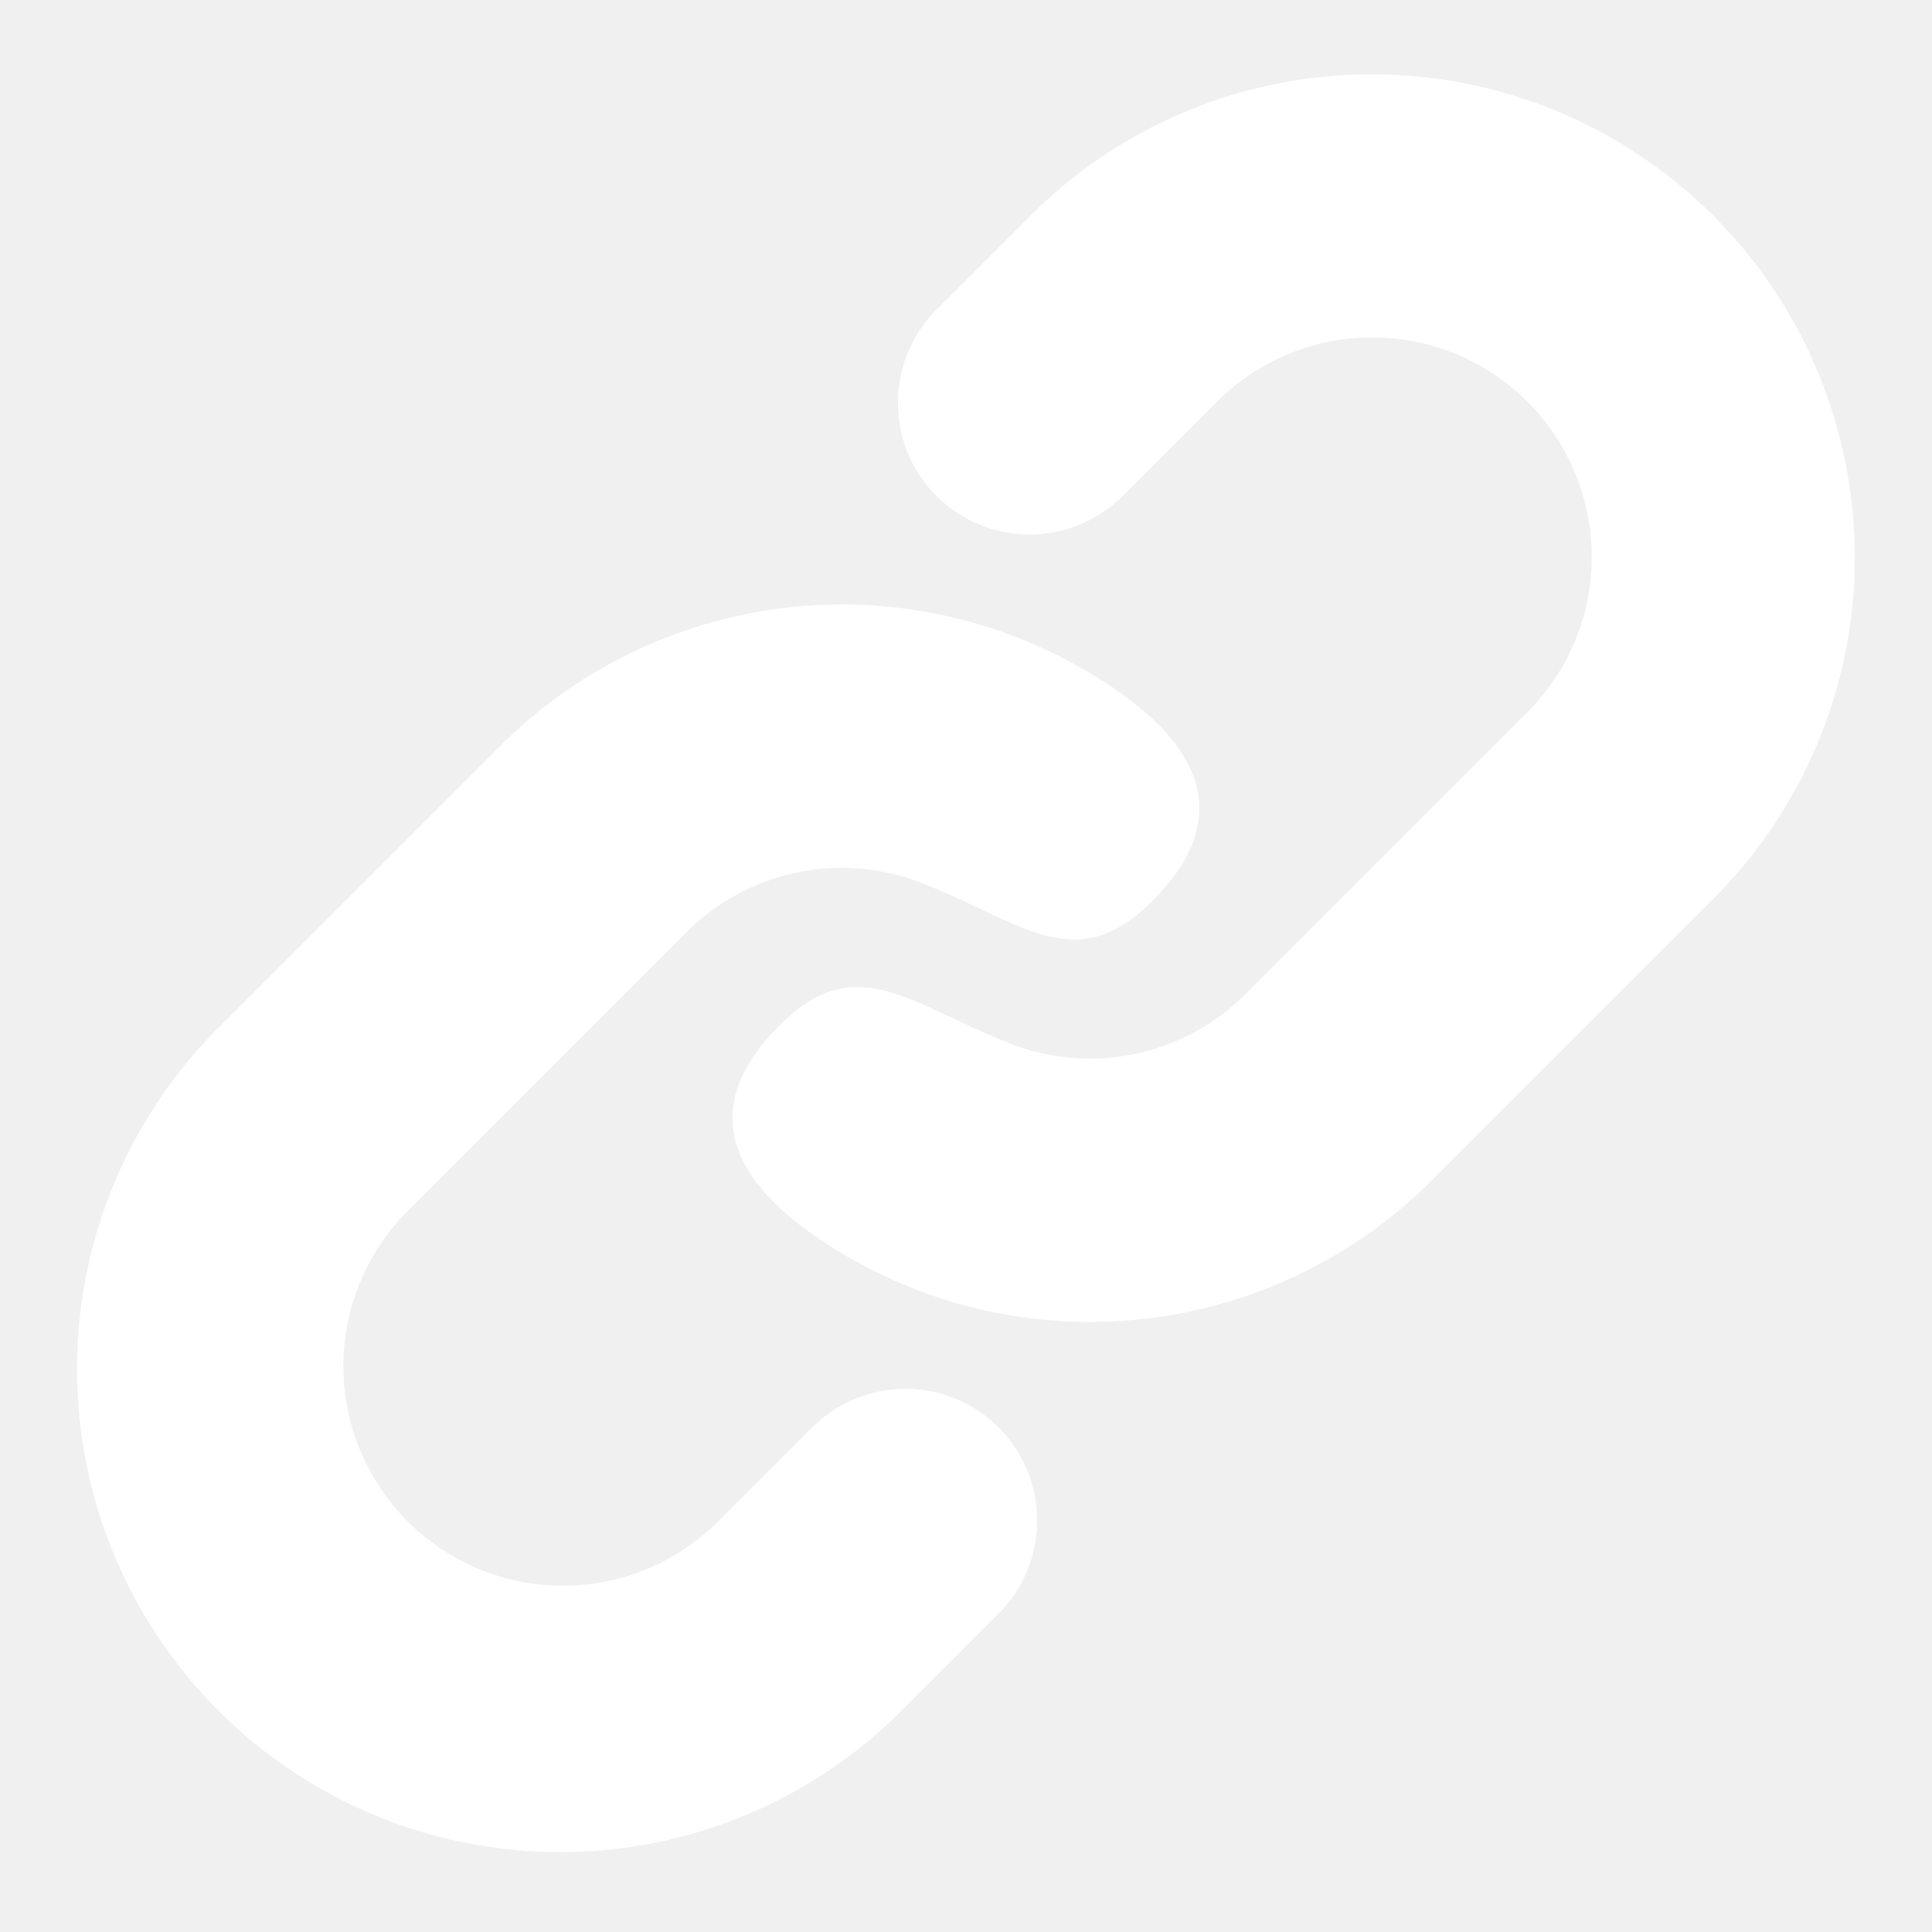
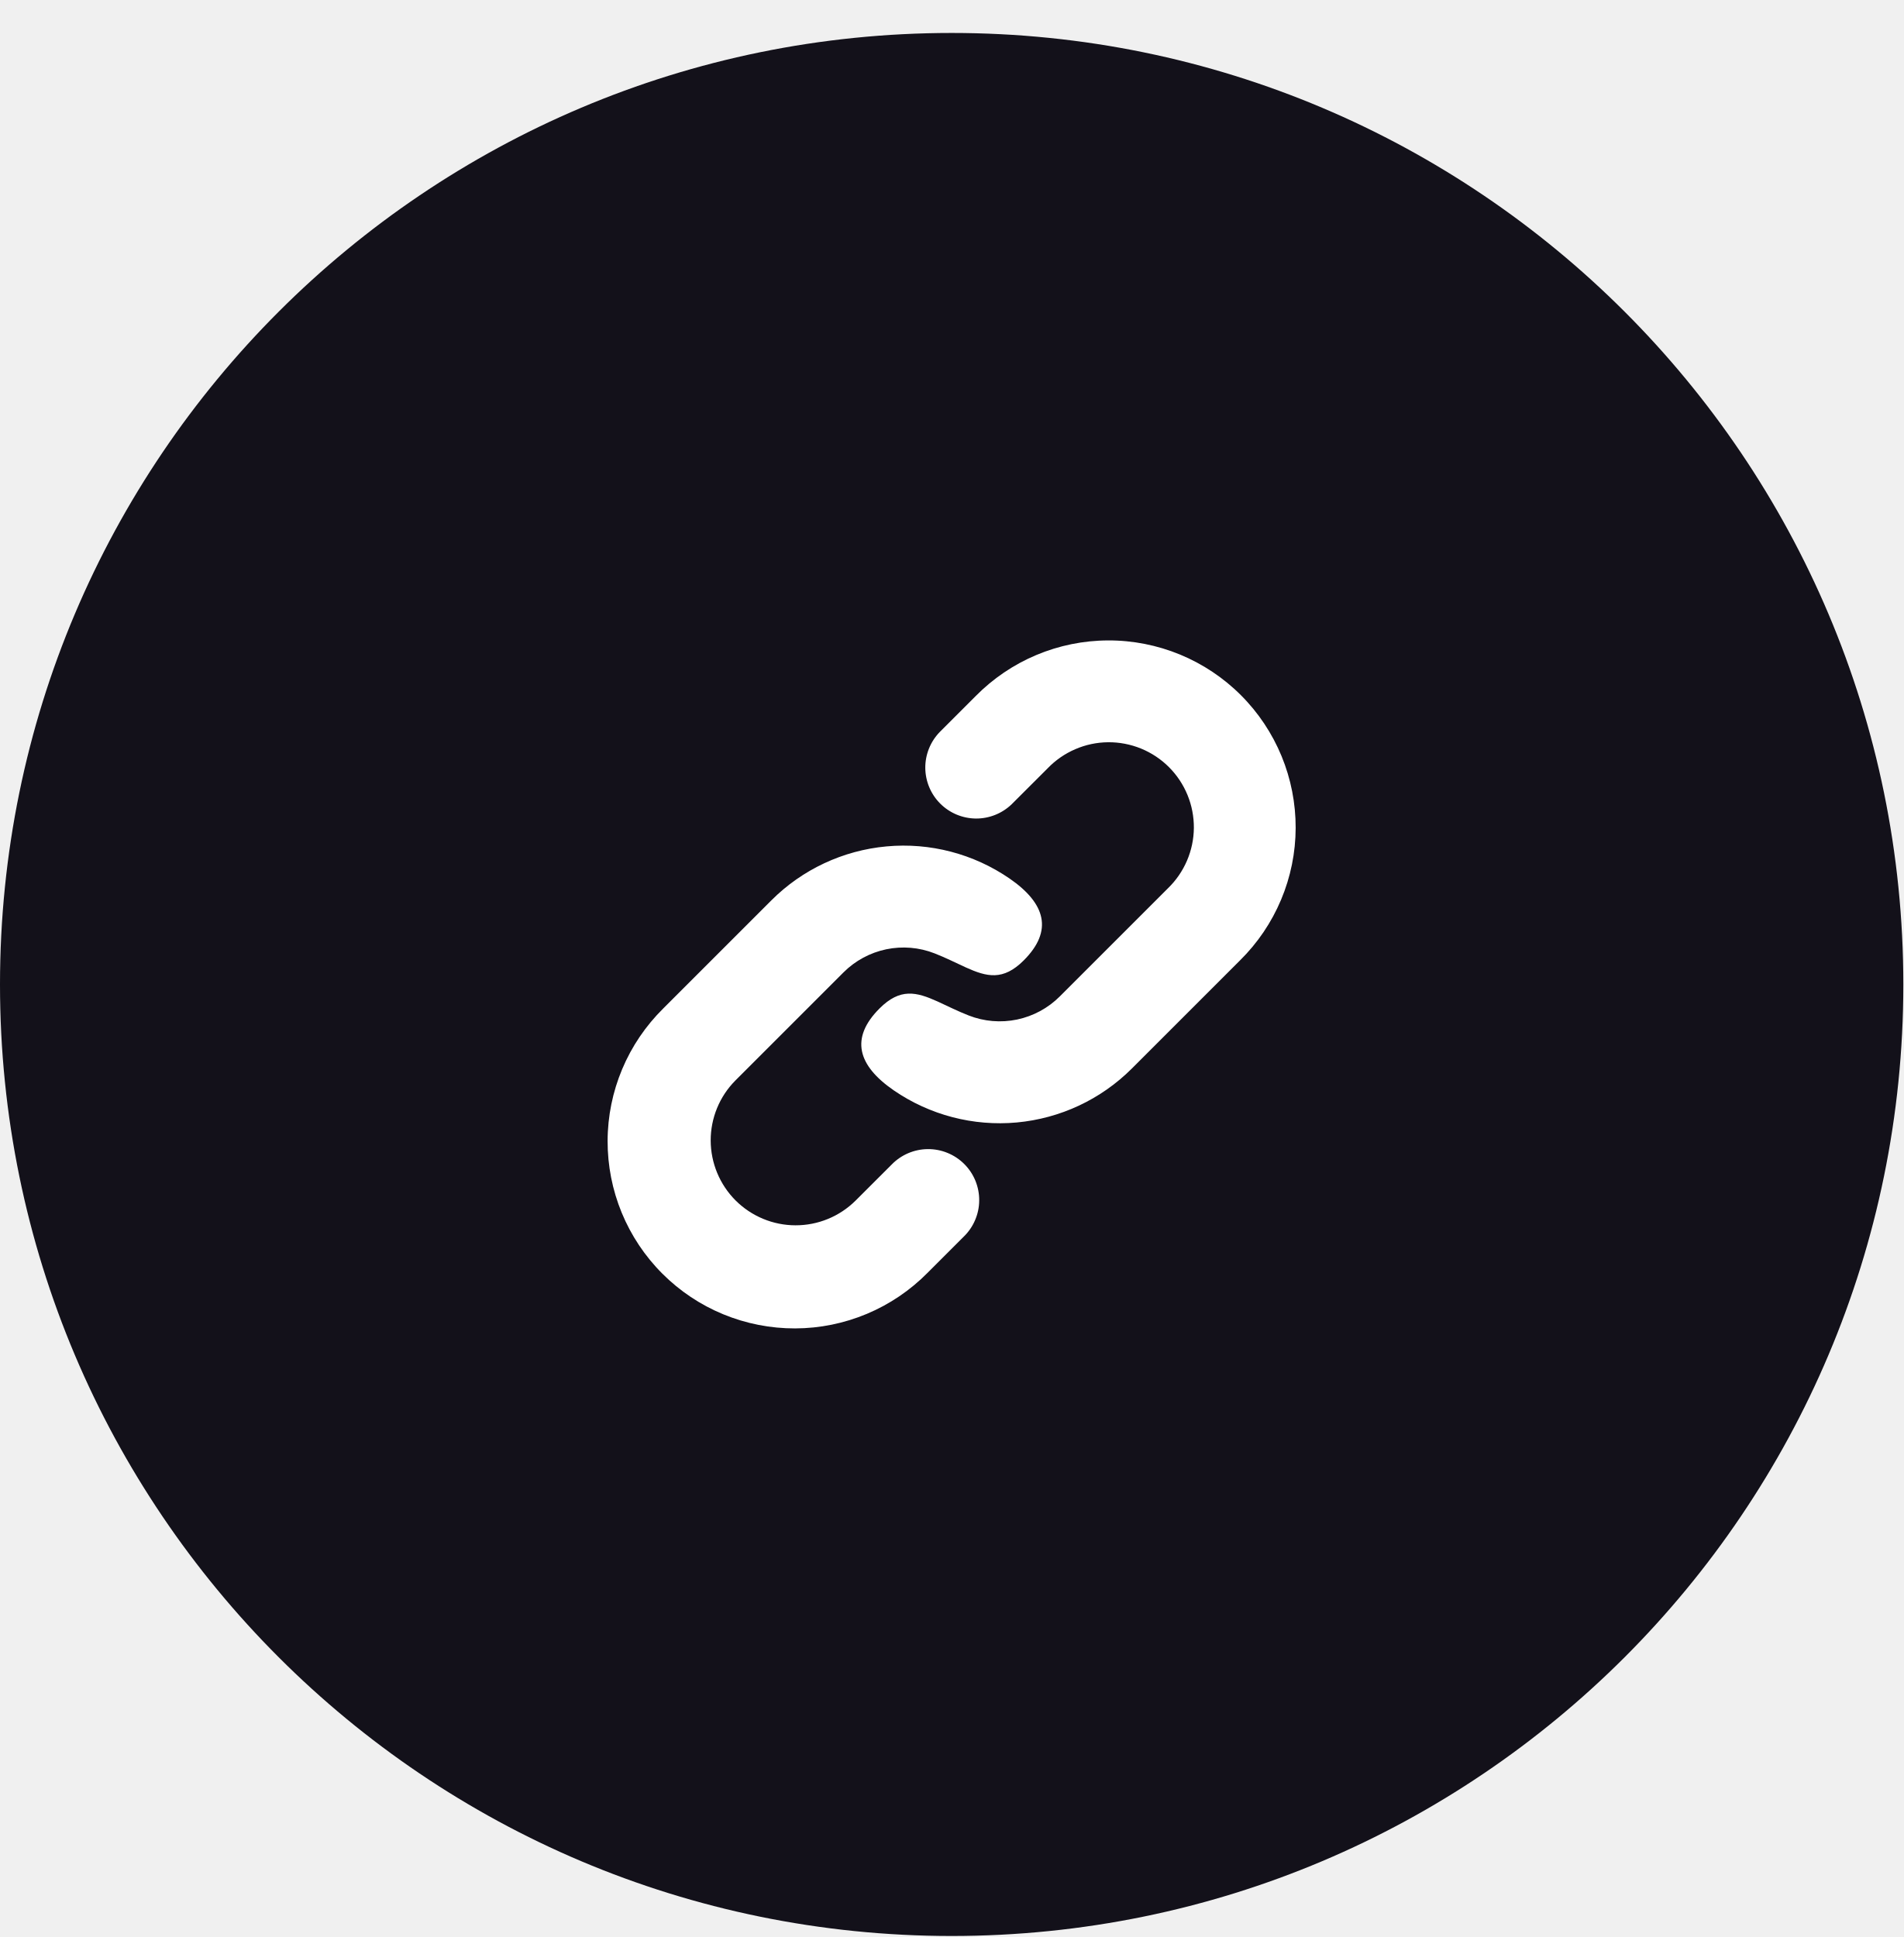
- <svg xmlns="http://www.w3.org/2000/svg" width="22" height="22" viewBox="0 0 22 22" fill="none">
-   <path d="M5.696 8.494L2.514 11.676C1.998 12.185 1.587 12.792 1.306 13.461C1.025 14.13 0.879 14.847 0.877 15.573C0.875 16.298 1.016 17.017 1.292 17.687C1.569 18.358 1.975 18.967 2.488 19.48C3.001 19.993 3.61 20.399 4.281 20.676C4.951 20.952 5.67 21.093 6.395 21.091C7.121 21.089 7.838 20.943 8.507 20.662C9.176 20.381 9.783 19.97 10.292 19.454L11.352 18.394C11.495 18.256 11.61 18.09 11.688 17.907C11.767 17.724 11.809 17.527 11.81 17.328C11.812 17.129 11.774 16.932 11.699 16.747C11.624 16.563 11.512 16.395 11.372 16.255C11.231 16.114 11.063 16.002 10.879 15.927C10.695 15.851 10.497 15.813 10.298 15.815C10.099 15.816 9.902 15.858 9.719 15.936C9.536 16.015 9.37 16.129 9.232 16.272L8.17 17.333C7.7 17.798 7.066 18.059 6.404 18.057C5.743 18.056 5.11 17.792 4.642 17.325C4.175 16.857 3.912 16.224 3.91 15.562C3.909 14.901 4.169 14.267 4.635 13.797L7.817 10.615C8.161 10.271 8.598 10.035 9.074 9.935C9.55 9.836 10.045 9.877 10.498 10.055C10.66 10.119 10.81 10.185 10.952 10.251L11.416 10.468C12.036 10.748 12.513 10.868 13.12 10.262C13.992 9.39 13.766 8.585 12.703 7.852C11.644 7.124 10.363 6.789 9.083 6.906C7.804 7.024 6.605 7.585 5.696 8.494ZM11.706 2.484L10.646 3.544C10.373 3.827 10.221 4.206 10.225 4.599C10.228 4.992 10.385 5.369 10.663 5.647C10.941 5.925 11.317 6.083 11.711 6.087C12.104 6.09 12.483 5.939 12.766 5.666L13.827 4.606C14.058 4.367 14.333 4.177 14.638 4.046C14.943 3.914 15.271 3.845 15.603 3.842C15.935 3.839 16.265 3.903 16.572 4.028C16.879 4.154 17.158 4.339 17.393 4.574C17.628 4.809 17.814 5.088 17.939 5.395C18.065 5.702 18.128 6.031 18.126 6.363C18.123 6.695 18.054 7.023 17.923 7.328C17.792 7.633 17.602 7.909 17.363 8.14L14.181 11.322C13.837 11.666 13.4 11.902 12.924 12.002C12.448 12.101 11.953 12.06 11.5 11.882C11.338 11.818 11.188 11.752 11.046 11.686L10.582 11.469C9.962 11.189 9.484 11.069 8.878 11.675C8.006 12.547 8.232 13.352 9.295 14.085C10.354 14.813 11.635 15.148 12.915 15.03C14.194 14.913 15.393 14.352 16.302 13.443L19.484 10.261C20 9.752 20.411 9.145 20.692 8.476C20.973 7.807 21.119 7.09 21.121 6.364C21.123 5.639 20.982 4.92 20.706 4.25C20.43 3.579 20.023 2.97 19.51 2.457C18.997 1.944 18.388 1.538 17.717 1.261C17.047 0.985 16.328 0.844 15.603 0.846C14.877 0.848 14.16 0.994 13.491 1.275C12.822 1.556 12.216 1.968 11.706 2.484Z" fill="white" />
+ <svg xmlns="http://www.w3.org/2000/svg" width="56" height="57" viewBox="0 0 56 57" fill="none">
+   <rect y="0.97" width="56" height="56" rx="28" fill="#13111A" />
+   <path d="M22.696 26.494L19.514 29.676C18.998 30.186 18.587 30.792 18.306 31.461C18.025 32.13 17.879 32.847 17.877 33.573C17.875 34.298 18.016 35.017 18.292 35.687C18.569 36.358 18.975 36.967 19.488 37.48C20.001 37.993 20.61 38.4 21.281 38.676C21.951 38.952 22.67 39.093 23.395 39.091C24.121 39.089 24.838 38.943 25.507 38.662C26.176 38.381 26.782 37.97 27.292 37.454L28.352 36.394C28.495 36.256 28.61 36.09 28.688 35.907C28.767 35.724 28.809 35.528 28.81 35.328C28.812 35.129 28.774 34.932 28.699 34.747C28.624 34.563 28.512 34.395 28.372 34.255C28.231 34.114 28.063 34.002 27.879 33.927C27.695 33.851 27.497 33.813 27.298 33.815C27.099 33.816 26.902 33.858 26.719 33.936C26.536 34.015 26.37 34.129 26.232 34.272L25.17 35.333C24.7 35.798 24.066 36.059 23.404 36.057C22.743 36.056 22.11 35.792 21.642 35.325C21.175 34.857 20.912 34.224 20.91 33.562C20.909 32.901 21.169 32.267 21.635 31.797L24.817 28.615C25.161 28.271 25.598 28.035 26.074 27.935C26.55 27.836 27.045 27.877 27.498 28.055C27.66 28.119 27.81 28.185 27.952 28.251L28.416 28.468C29.036 28.748 29.513 28.868 30.12 28.262C30.992 27.39 30.766 26.585 29.703 25.852C28.644 25.124 27.363 24.789 26.084 24.907C24.804 25.024 23.605 25.585 22.696 26.494ZM28.706 20.484L27.646 21.544C27.373 21.827 27.221 22.206 27.224 22.599C27.228 22.992 27.385 23.369 27.663 23.647C27.941 23.925 28.317 24.083 28.711 24.087C29.104 24.09 29.483 23.939 29.766 23.666L30.827 22.606C31.058 22.367 31.333 22.177 31.638 22.046C31.943 21.914 32.271 21.845 32.603 21.842C32.935 21.839 33.264 21.903 33.572 22.028C33.879 22.154 34.158 22.339 34.393 22.574C34.628 22.809 34.813 23.088 34.939 23.395C35.065 23.702 35.128 24.031 35.126 24.363C35.123 24.695 35.054 25.023 34.923 25.328C34.792 25.633 34.602 25.909 34.363 26.14L31.181 29.322C30.837 29.666 30.4 29.902 29.924 30.002C29.448 30.101 28.953 30.06 28.5 29.882C28.338 29.818 28.188 29.752 28.046 29.686L27.582 29.469C26.962 29.189 26.484 29.069 25.878 29.675C25.006 30.547 25.232 31.352 26.295 32.085C27.354 32.813 28.635 33.148 29.915 33.031C31.195 32.913 32.393 32.352 33.302 31.443L36.484 28.261C37 27.752 37.411 27.145 37.692 26.476C37.973 25.808 38.119 25.09 38.121 24.364C38.123 23.639 37.982 22.92 37.706 22.25C37.429 21.579 37.023 20.97 36.51 20.457C35.997 19.944 35.388 19.538 34.717 19.261C34.047 18.985 33.328 18.843 32.603 18.846C31.877 18.848 31.16 18.994 30.491 19.275C29.822 19.556 29.215 19.968 28.706 20.484Z" fill="white" />
</svg>
